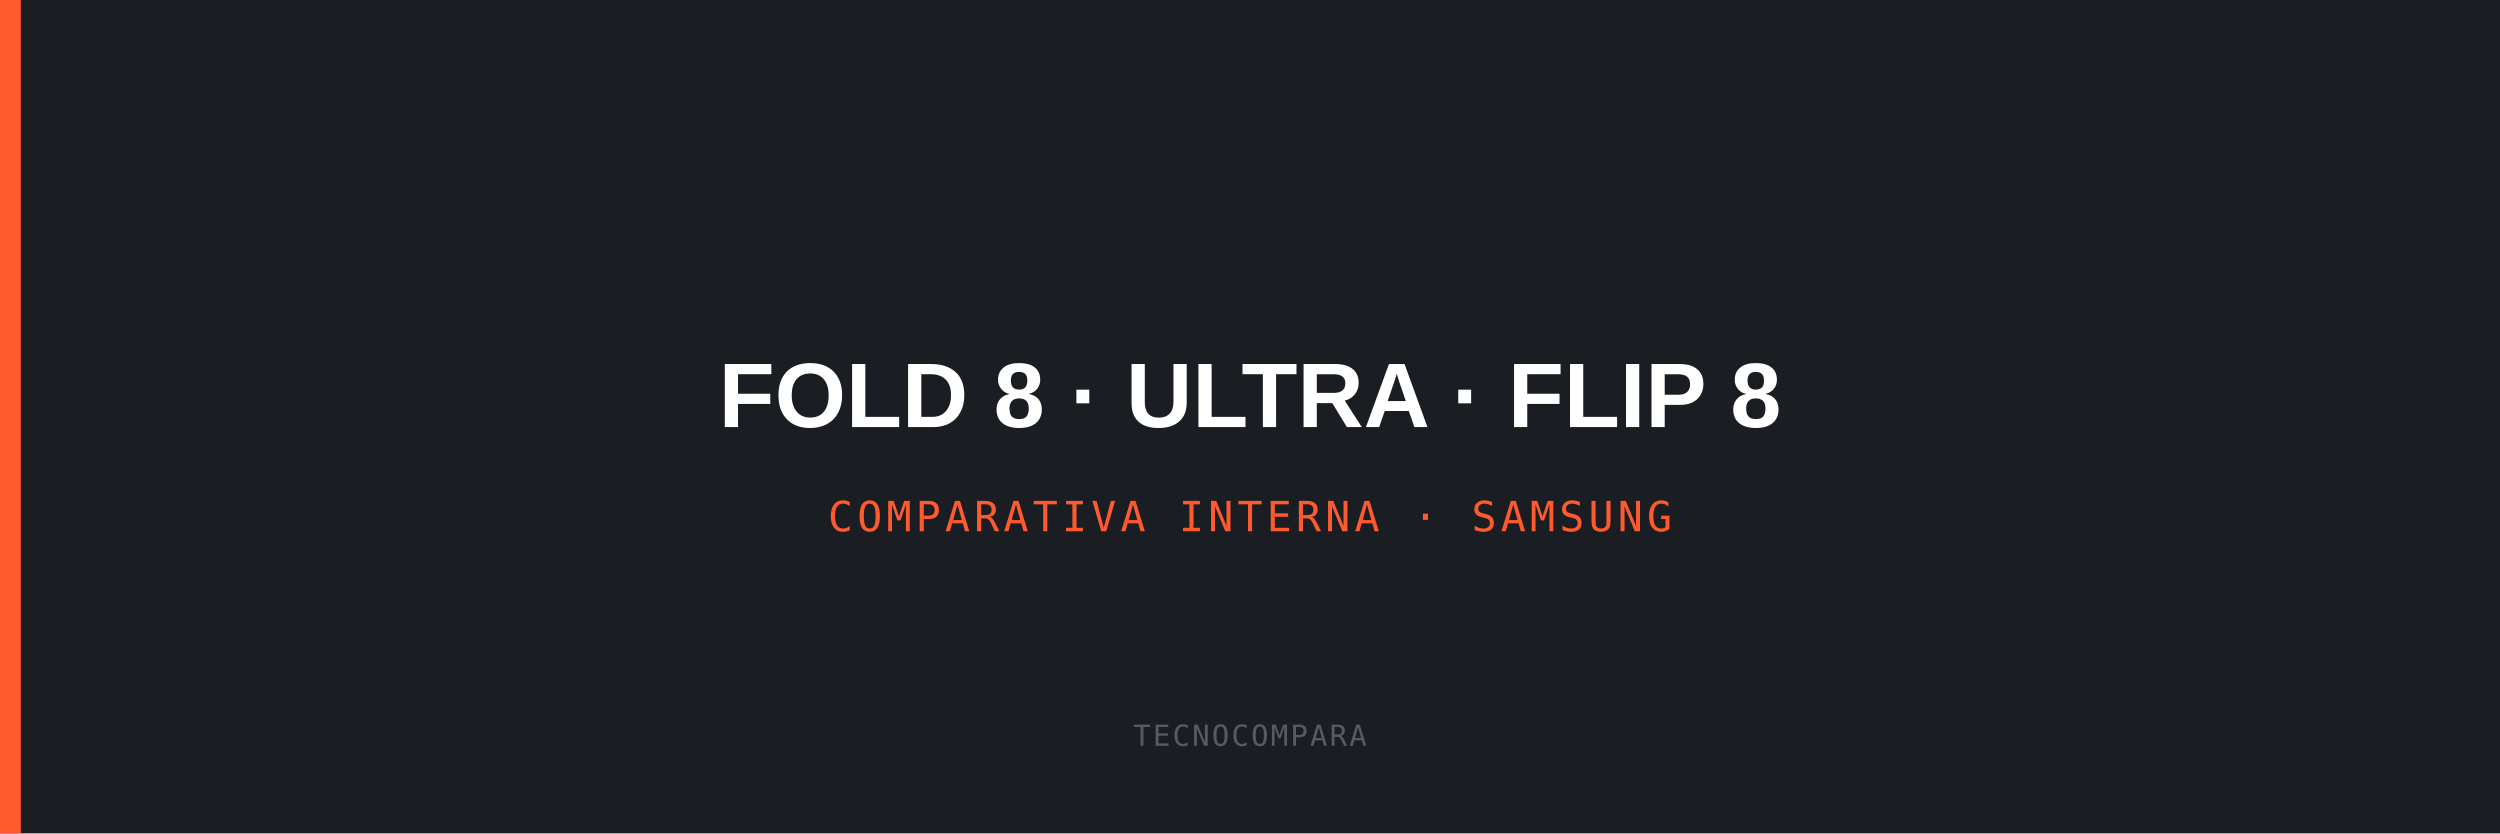
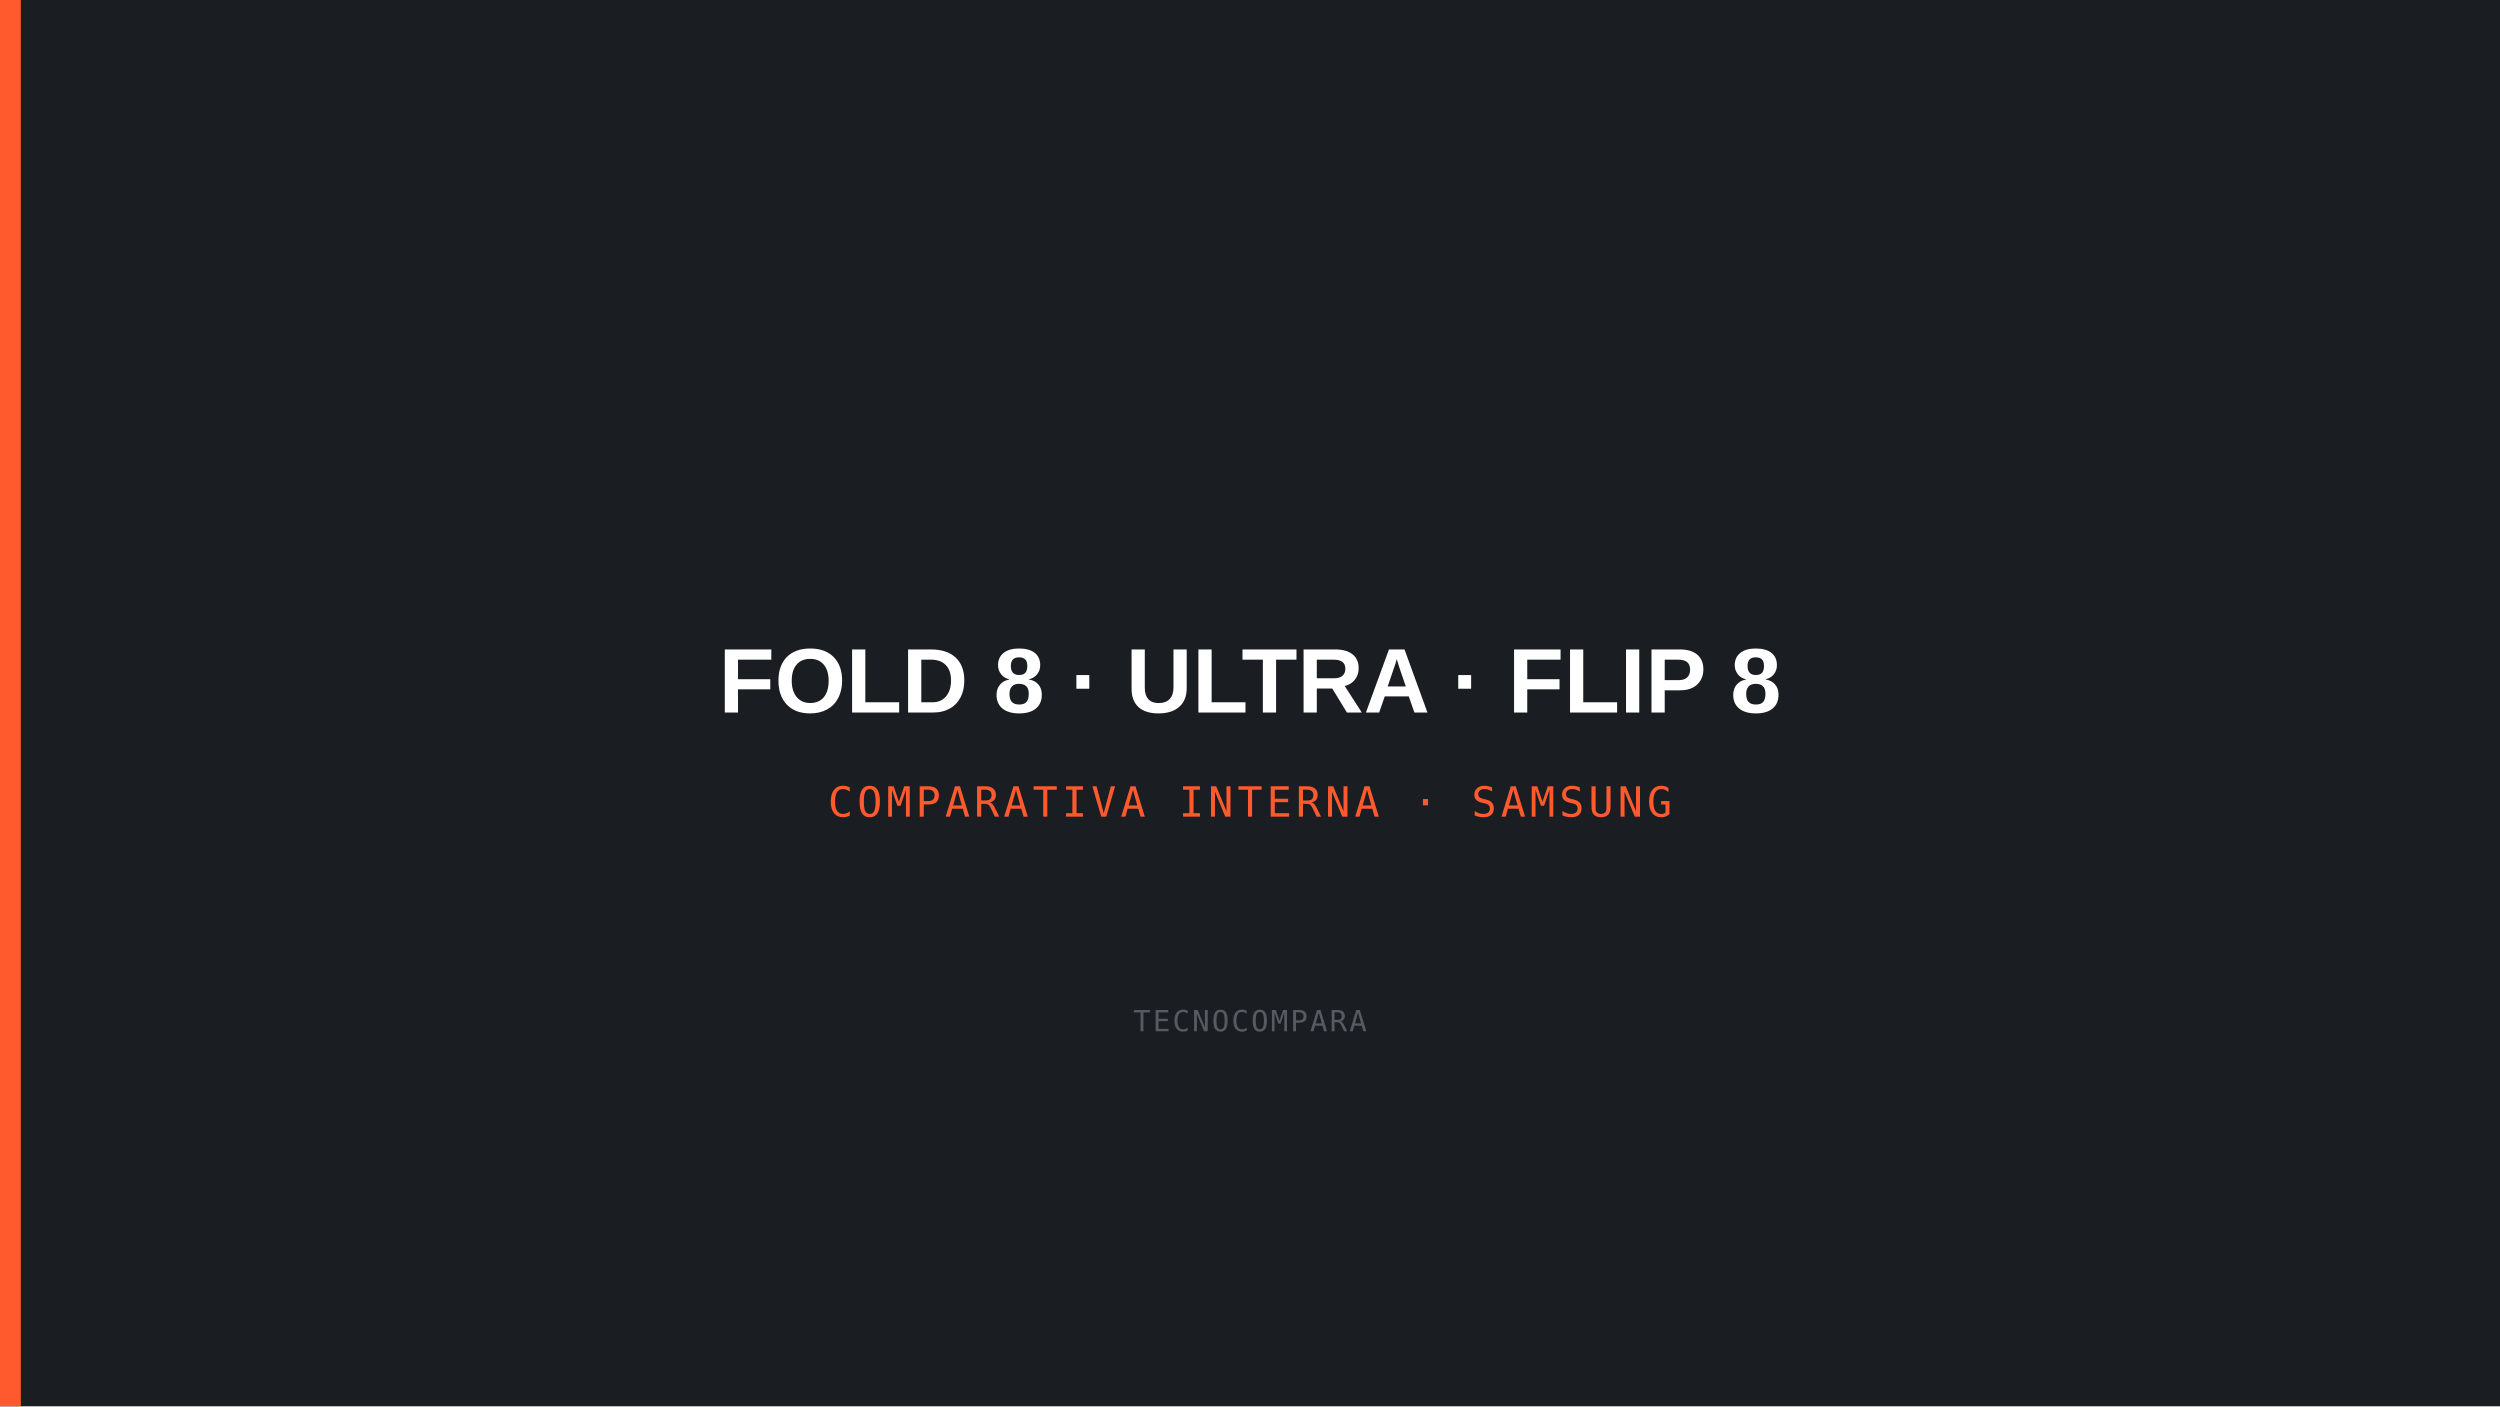
- <svg xmlns="http://www.w3.org/2000/svg" viewBox="0 0 1200 400">
-   <rect width="1200" height="400" fill="#1A1D21" />
-   <rect x="0" y="0" width="10" height="400" fill="#FF5A2E" />
-   <text x="600" y="205" font-family="'Space Grotesk', Arial, sans-serif" font-size="44" font-weight="700" fill="#FFFFFF" text-anchor="middle">FOLD 8 · ULTRA · FLIP 8</text>
-   <text x="600" y="255" font-family="'JetBrains Mono', monospace" font-size="20" letter-spacing="2" fill="#FF5A2E" text-anchor="middle">COMPARATIVA INTERNA · SAMSUNG</text>
-   <text x="600" y="358" font-family="'JetBrains Mono', monospace" font-size="14" letter-spacing="1" fill="#565B63" text-anchor="middle">TECNOCOMPARA</text>
+ <svg xmlns="http://www.w3.org/2000/svg" viewBox="0 0 1200 675">
+   <rect width="1200" height="675" fill="#1A1D21" />
+   <rect x="0" y="0" width="10" height="675" fill="#FF5A2E" />
+   <text x="600" y="342" font-family="'Space Grotesk', Arial, sans-serif" font-size="44" font-weight="700" fill="#FFFFFF" text-anchor="middle">FOLD 8 · ULTRA · FLIP 8</text>
+   <text x="600" y="392" font-family="'JetBrains Mono', monospace" font-size="20" letter-spacing="2" fill="#FF5A2E" text-anchor="middle">COMPARATIVA INTERNA · SAMSUNG</text>
+   <text x="600" y="495" font-family="'JetBrains Mono', monospace" font-size="14" letter-spacing="1" fill="#565B63" text-anchor="middle">TECNOCOMPARA</text>
</svg>
